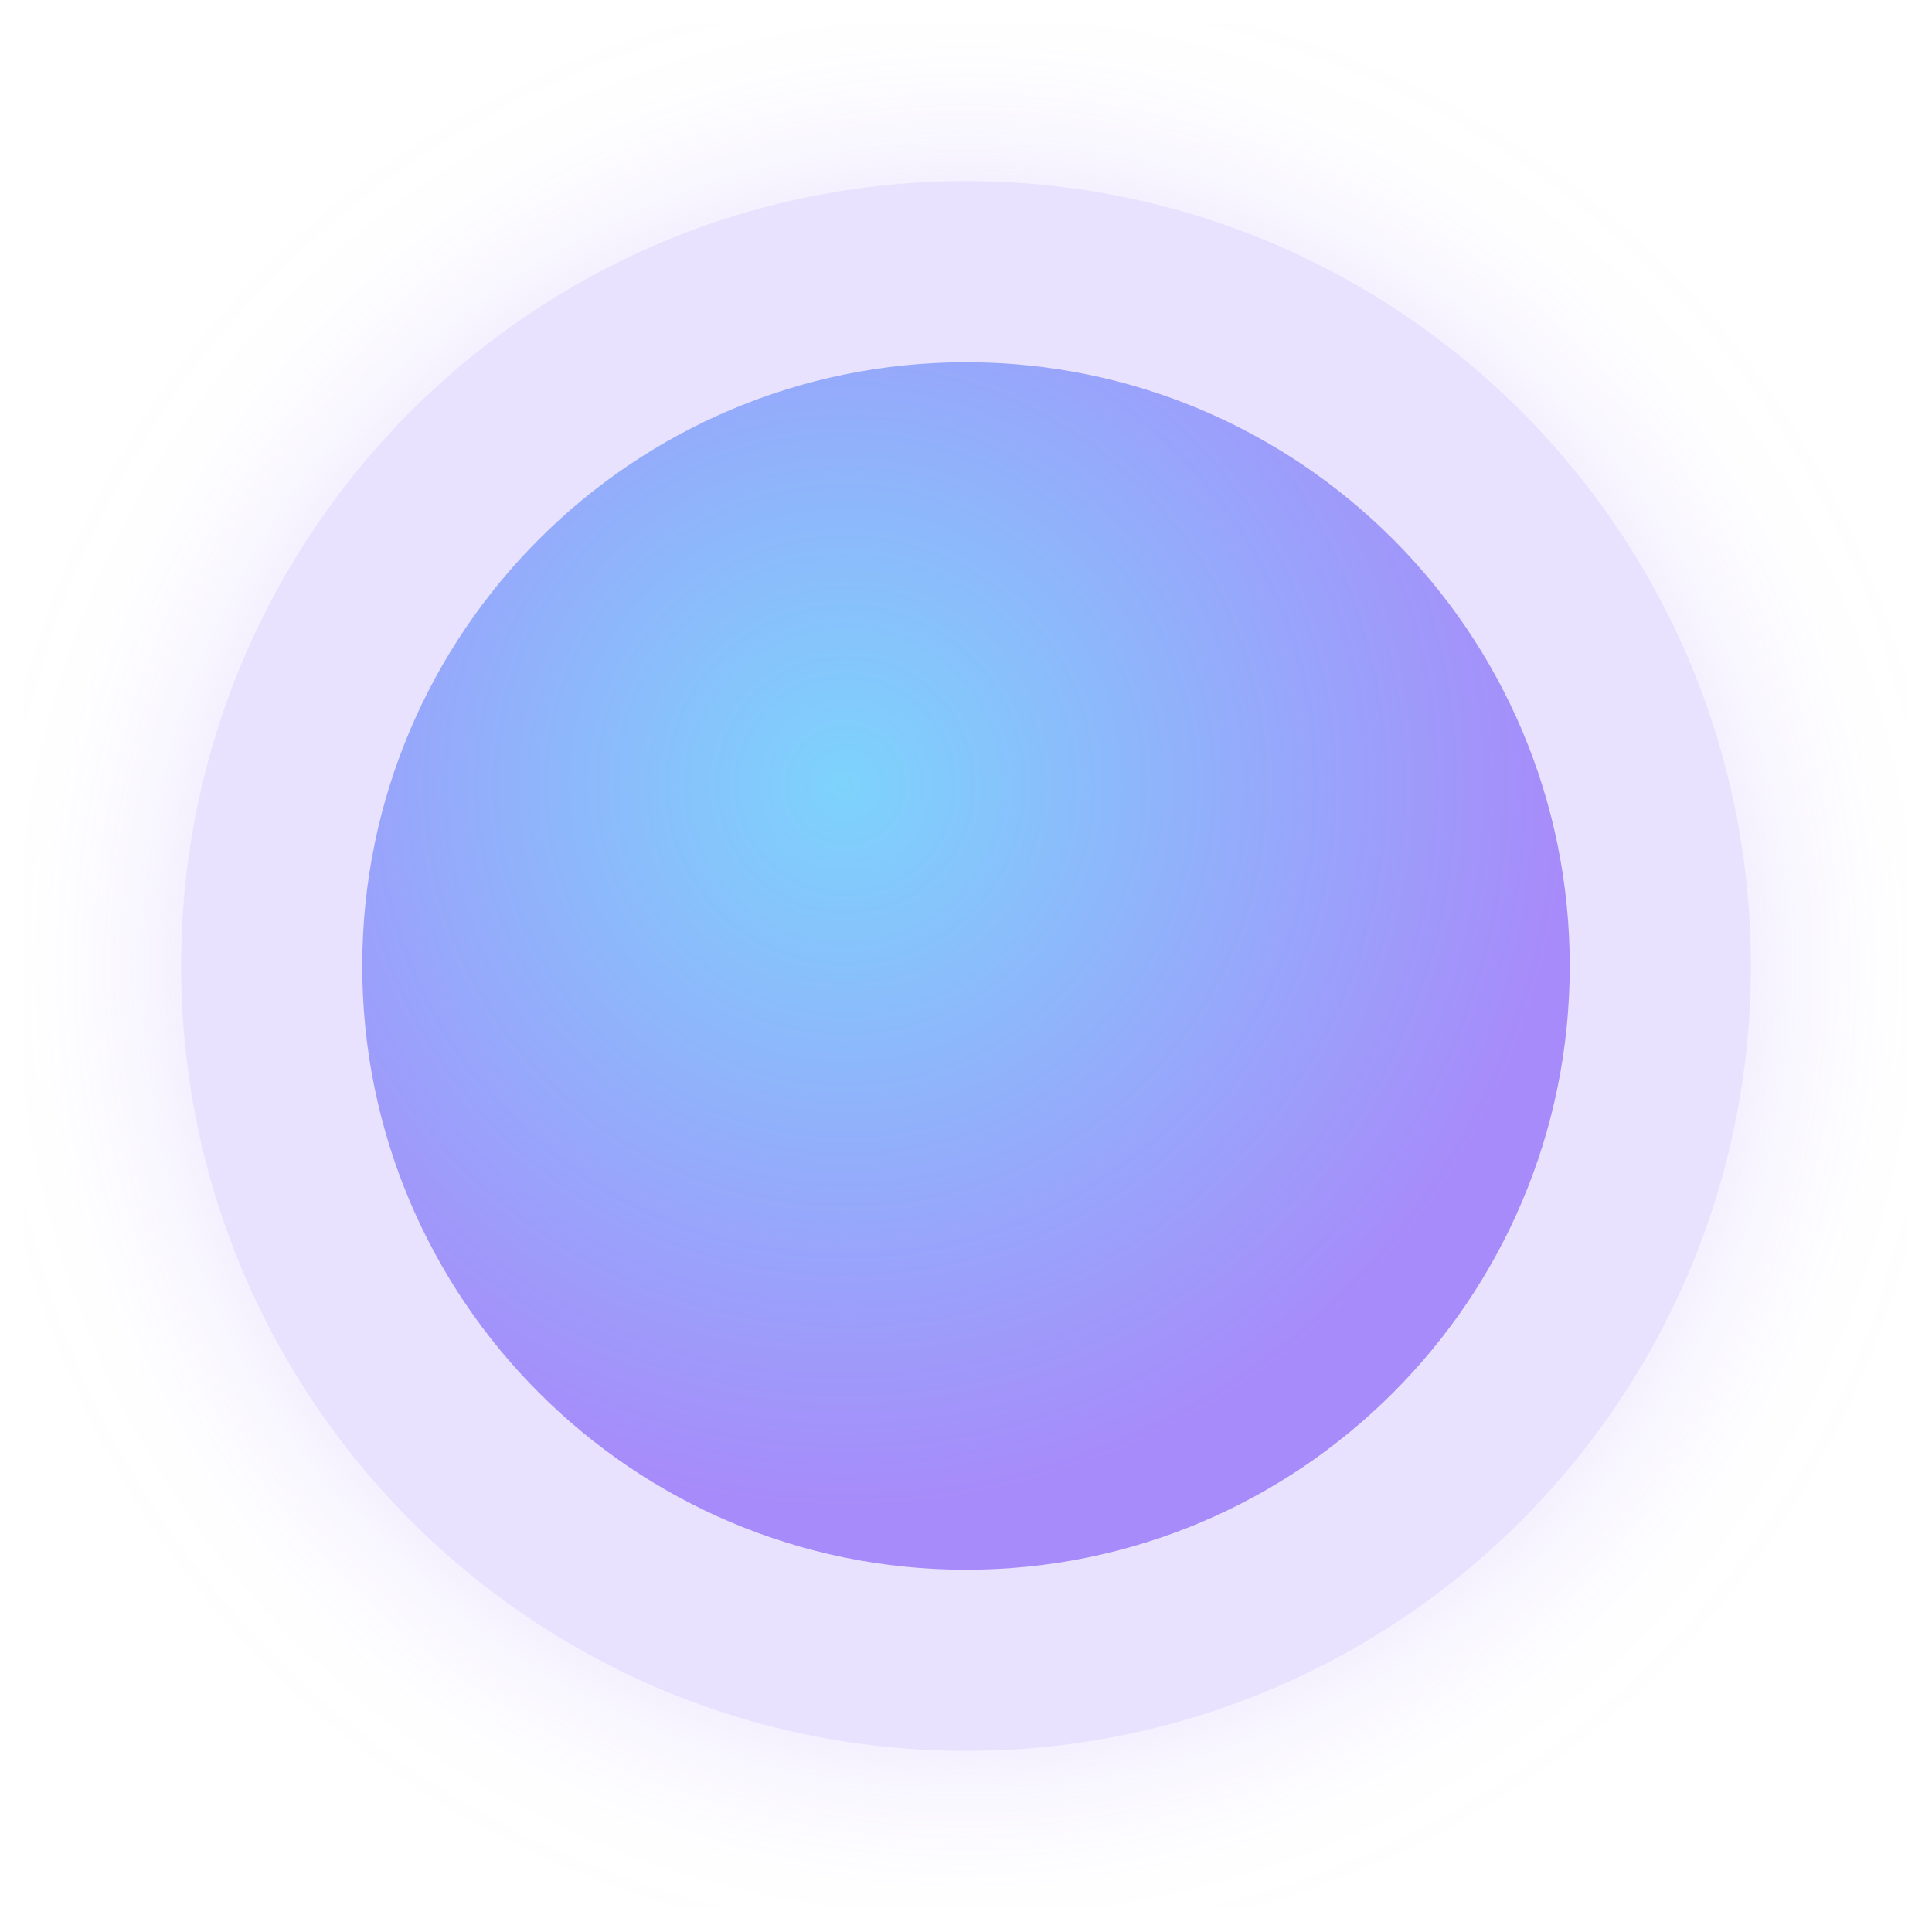
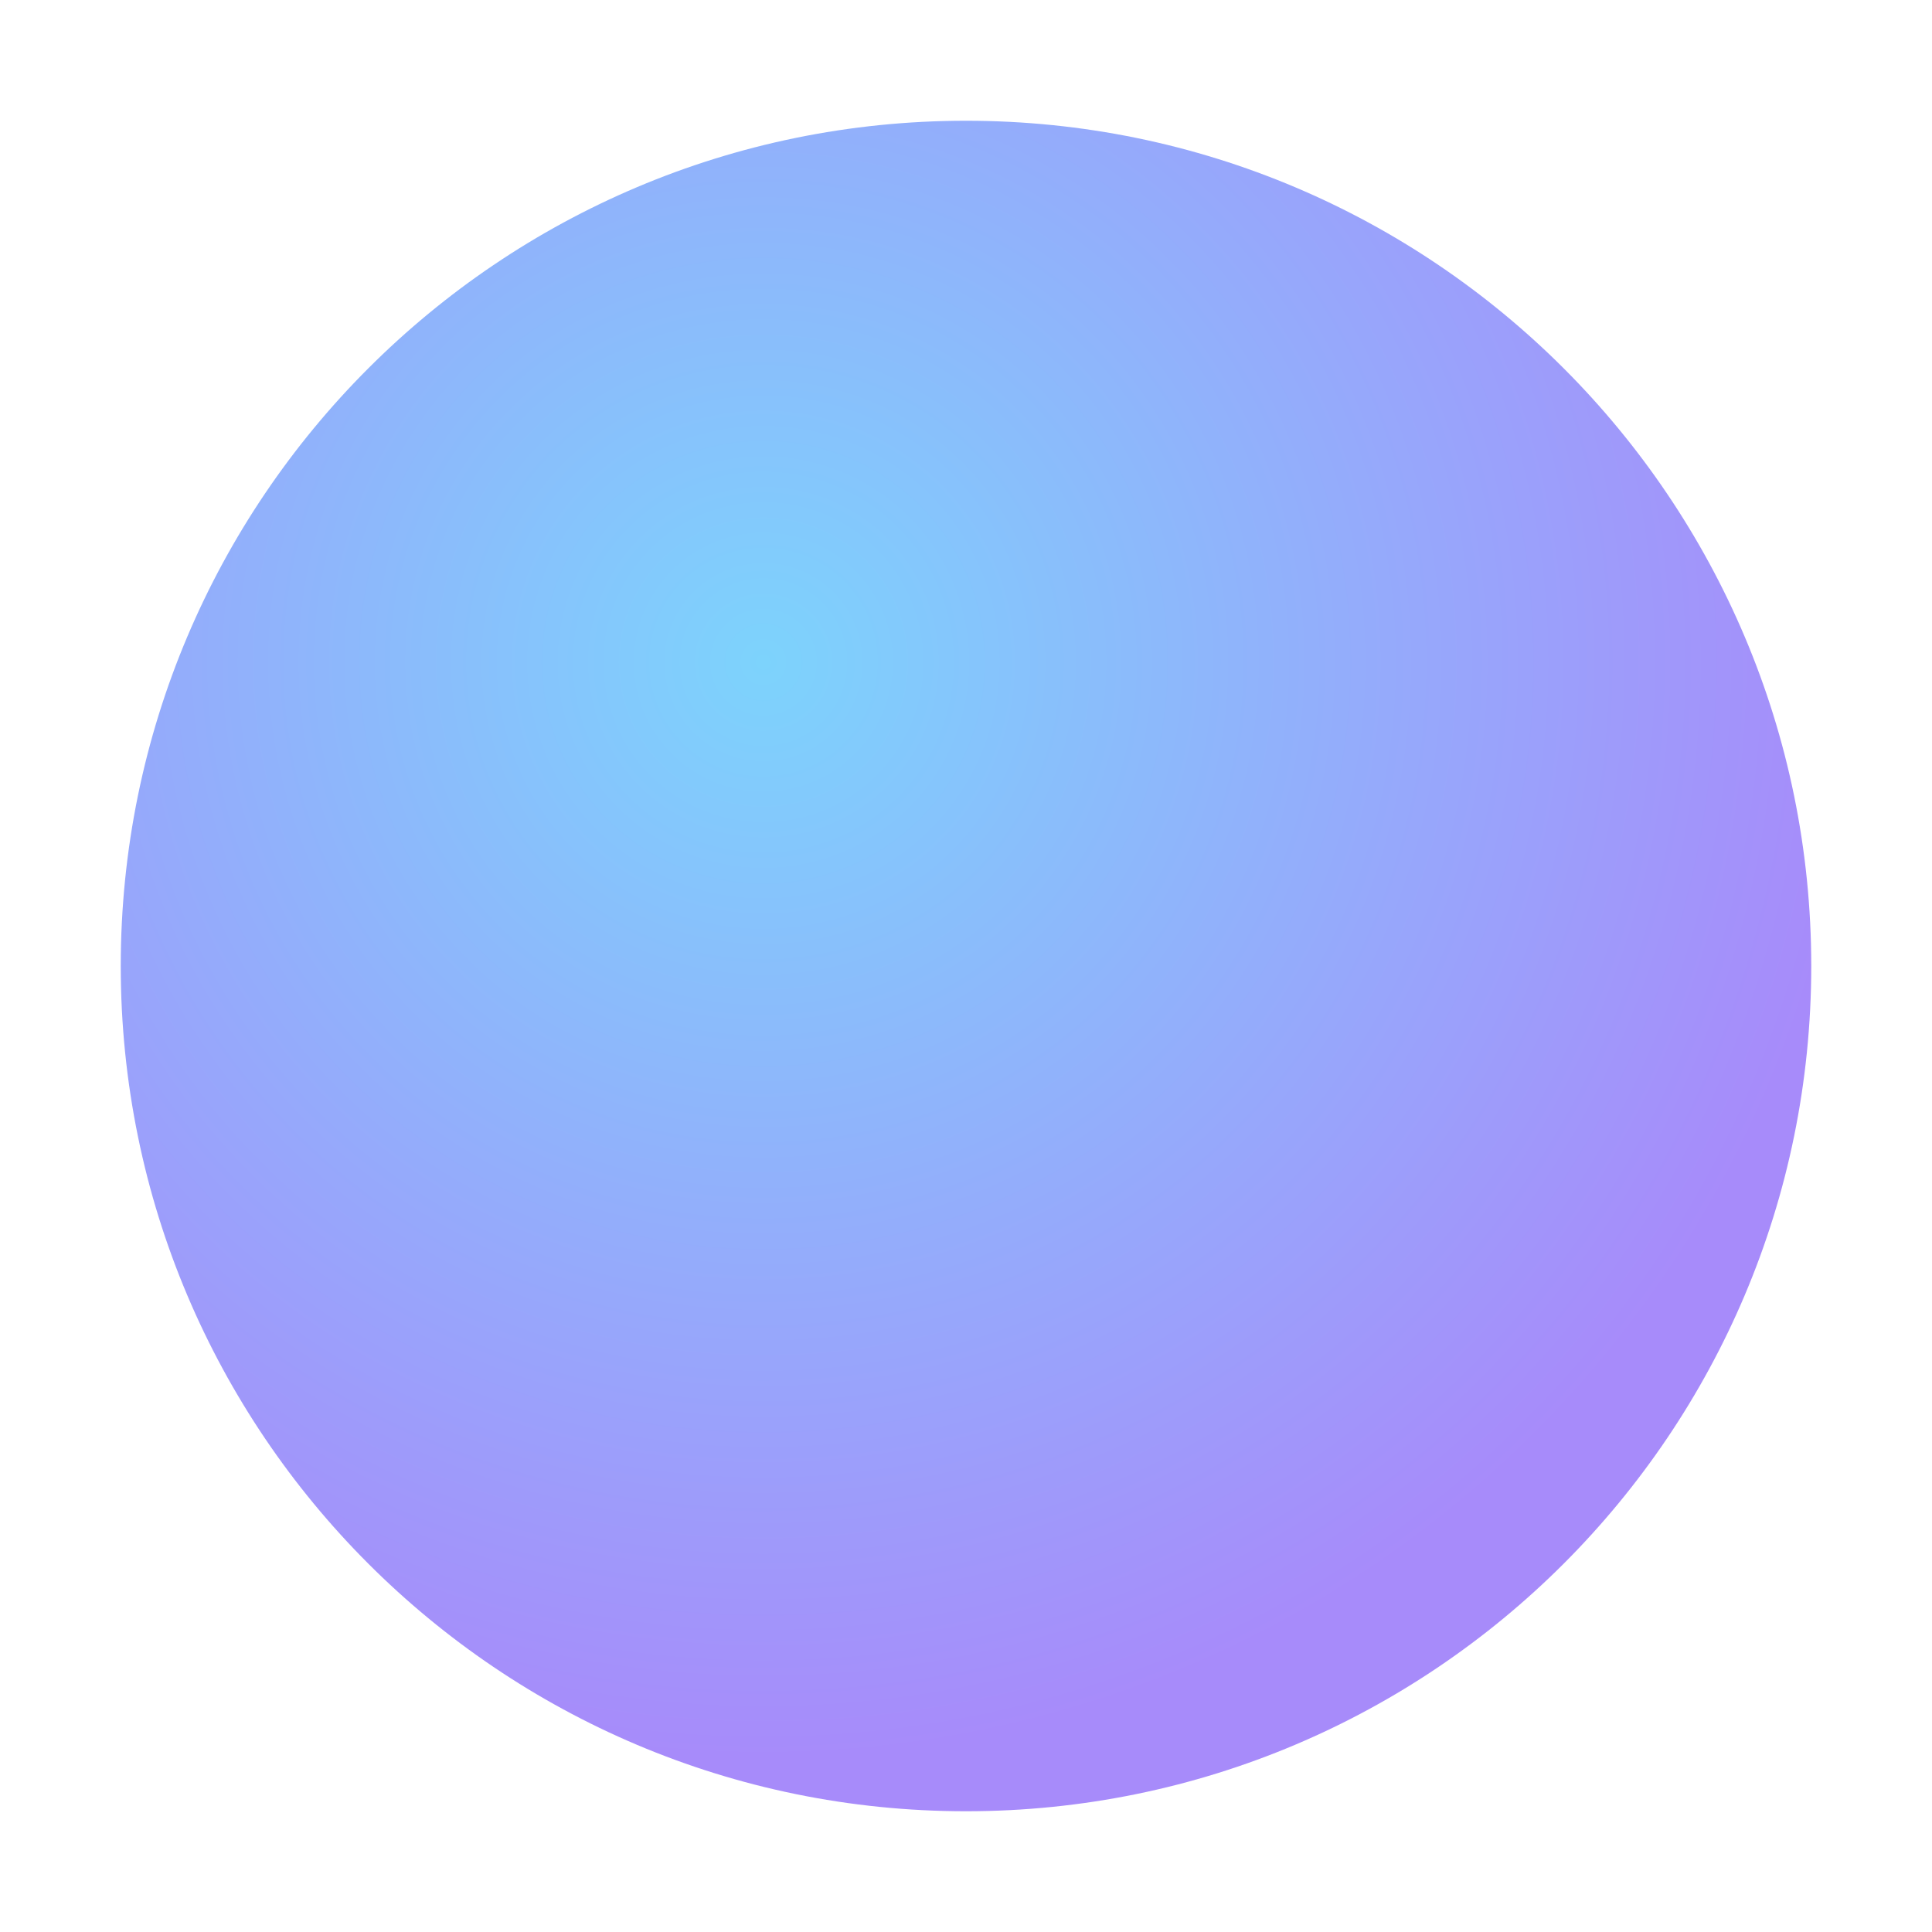
<svg xmlns="http://www.w3.org/2000/svg" viewBox="0 0 32 32">
  <defs>
-     <radialGradient id="glow" cx="40%" cy="35%" r="60%">
+     <radialGradient id="g" cx="38%" cy="32%" r="65%">
      <stop offset="0%" stop-color="#7dd3fc" />
      <stop offset="100%" stop-color="#a78bfa" />
    </radialGradient>
-     <filter id="blur">
-       <feGaussianBlur stdDeviation="1.5" result="blur" />
-       <feComposite in="SourceGraphic" in2="blur" operator="over" />
-     </filter>
  </defs>
-   <circle cx="16" cy="16" r="13" fill="#a78bfa" opacity="0.25" filter="url(#blur)" />
-   <circle cx="16" cy="16" r="10" fill="url(#glow)" />
+   <circle cx="16" cy="16" r="14" fill="url(#g)" />
</svg>
